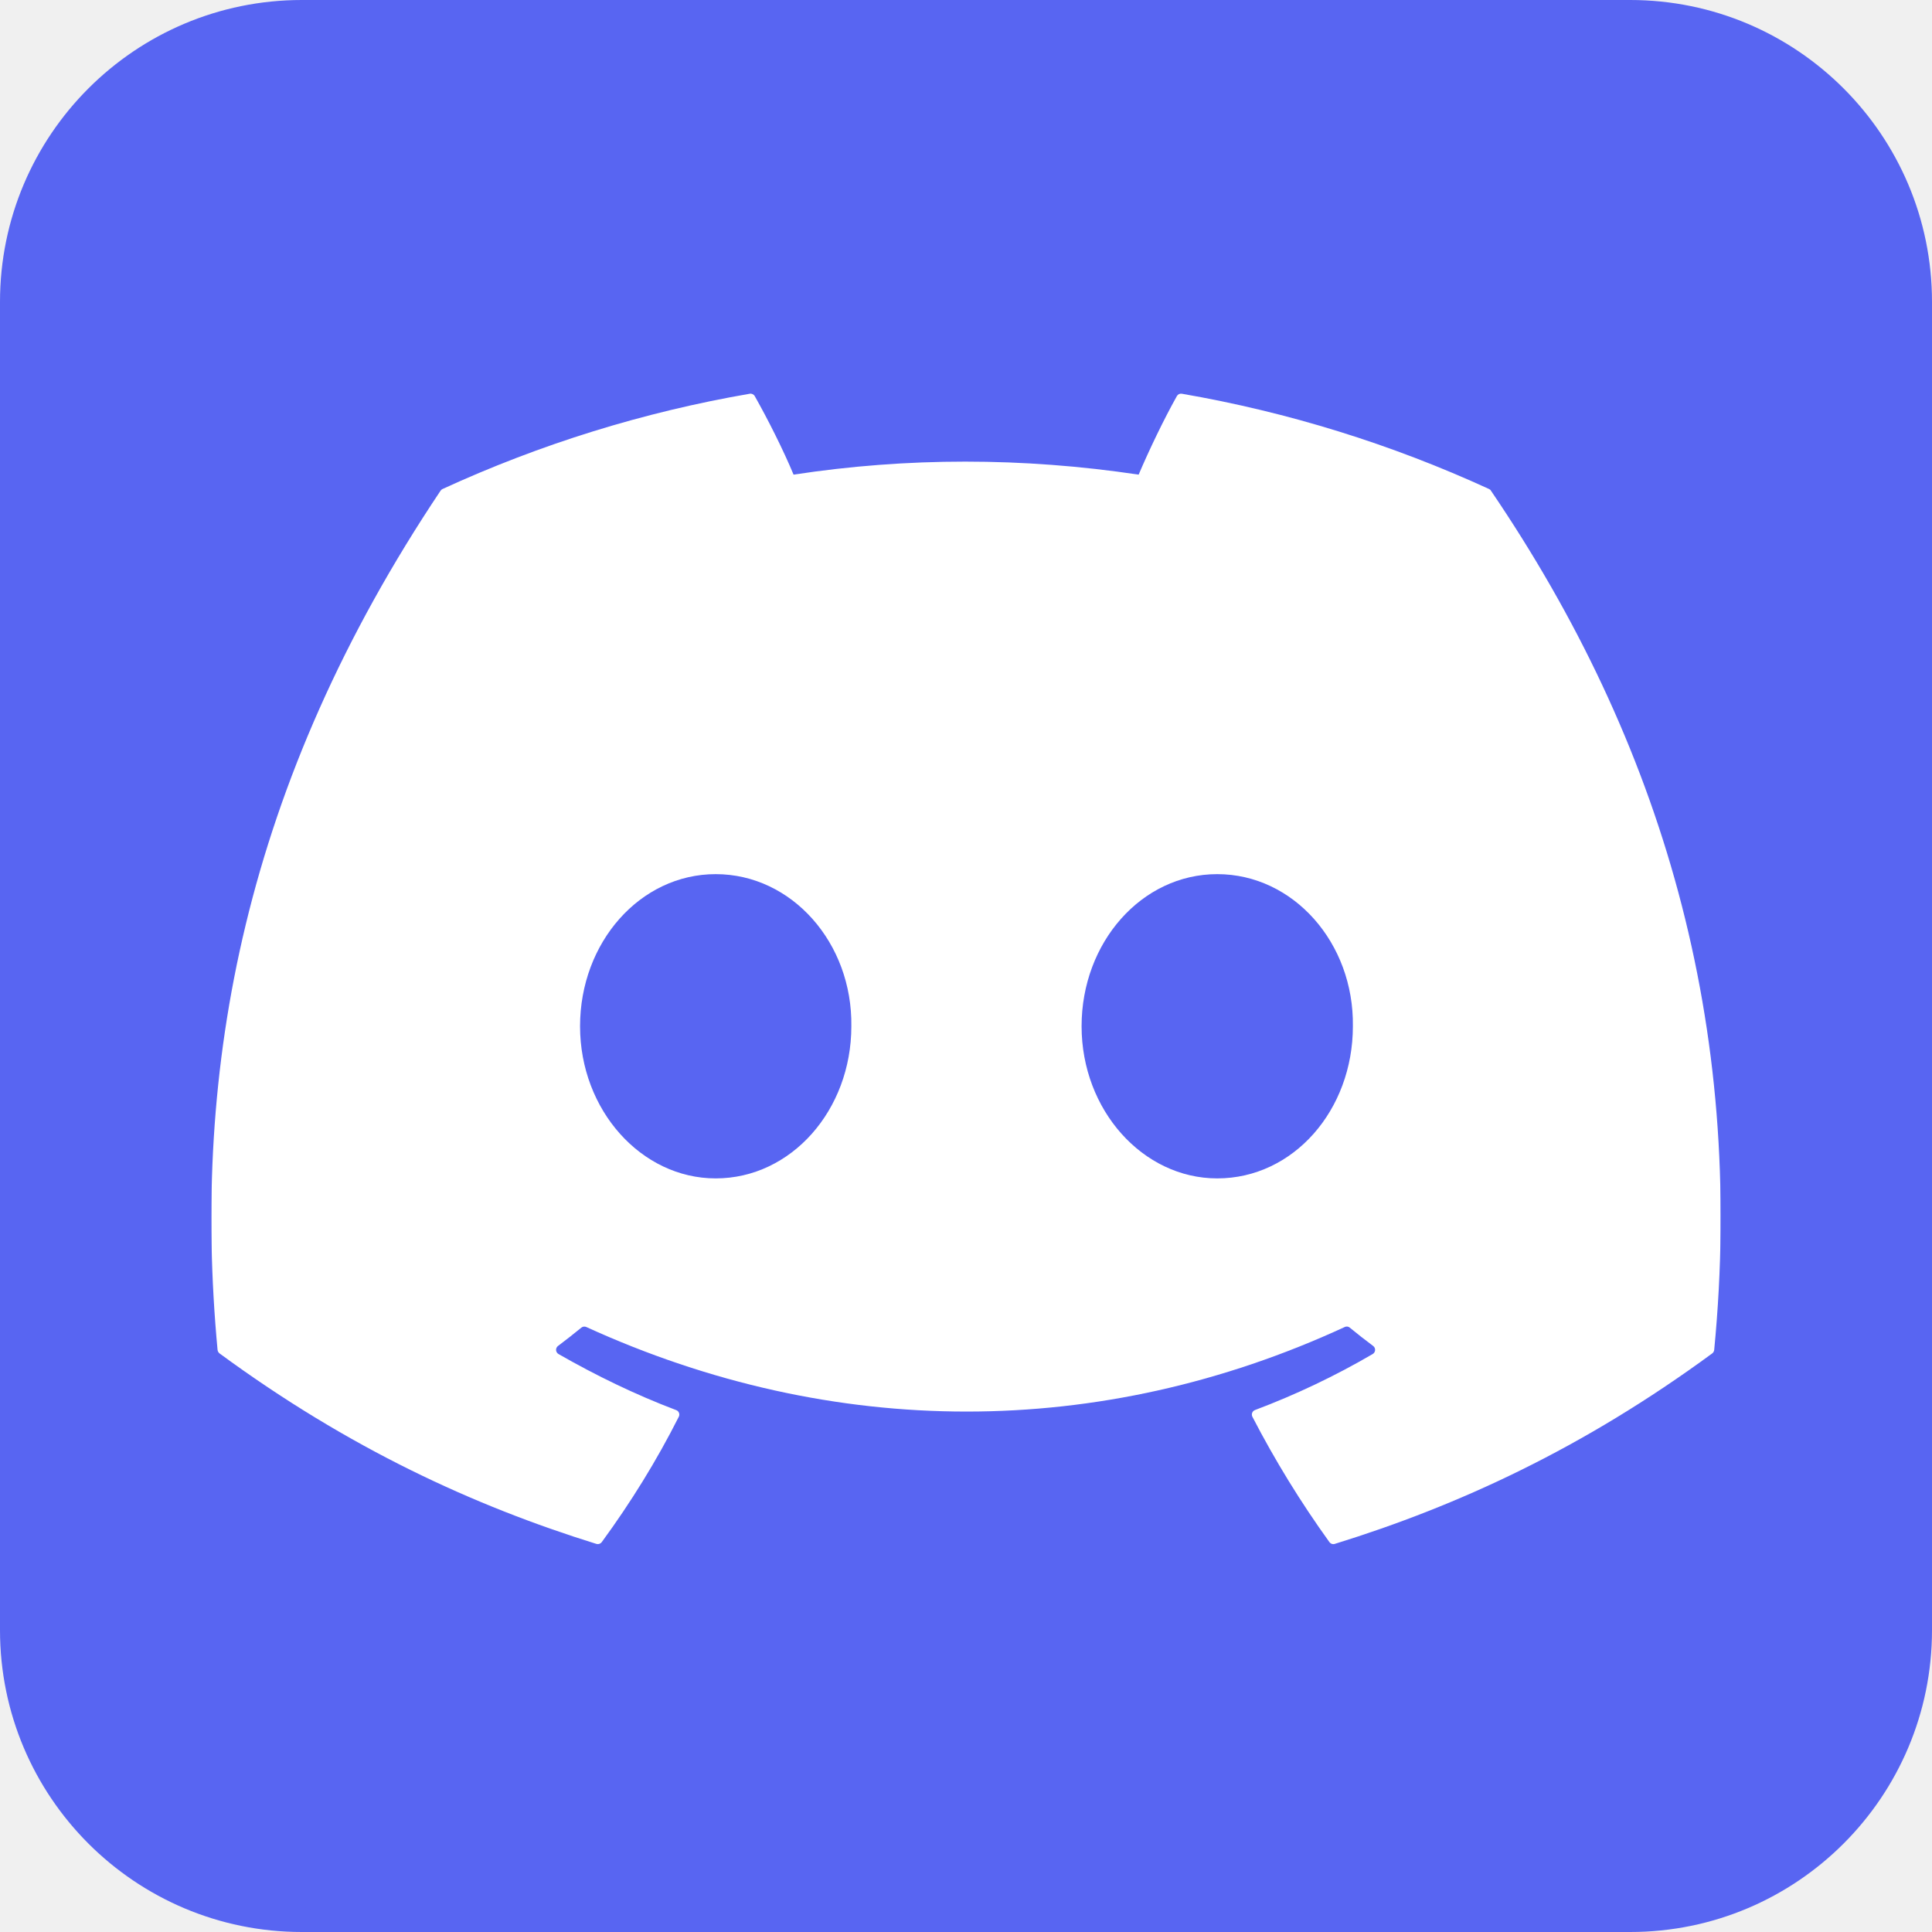
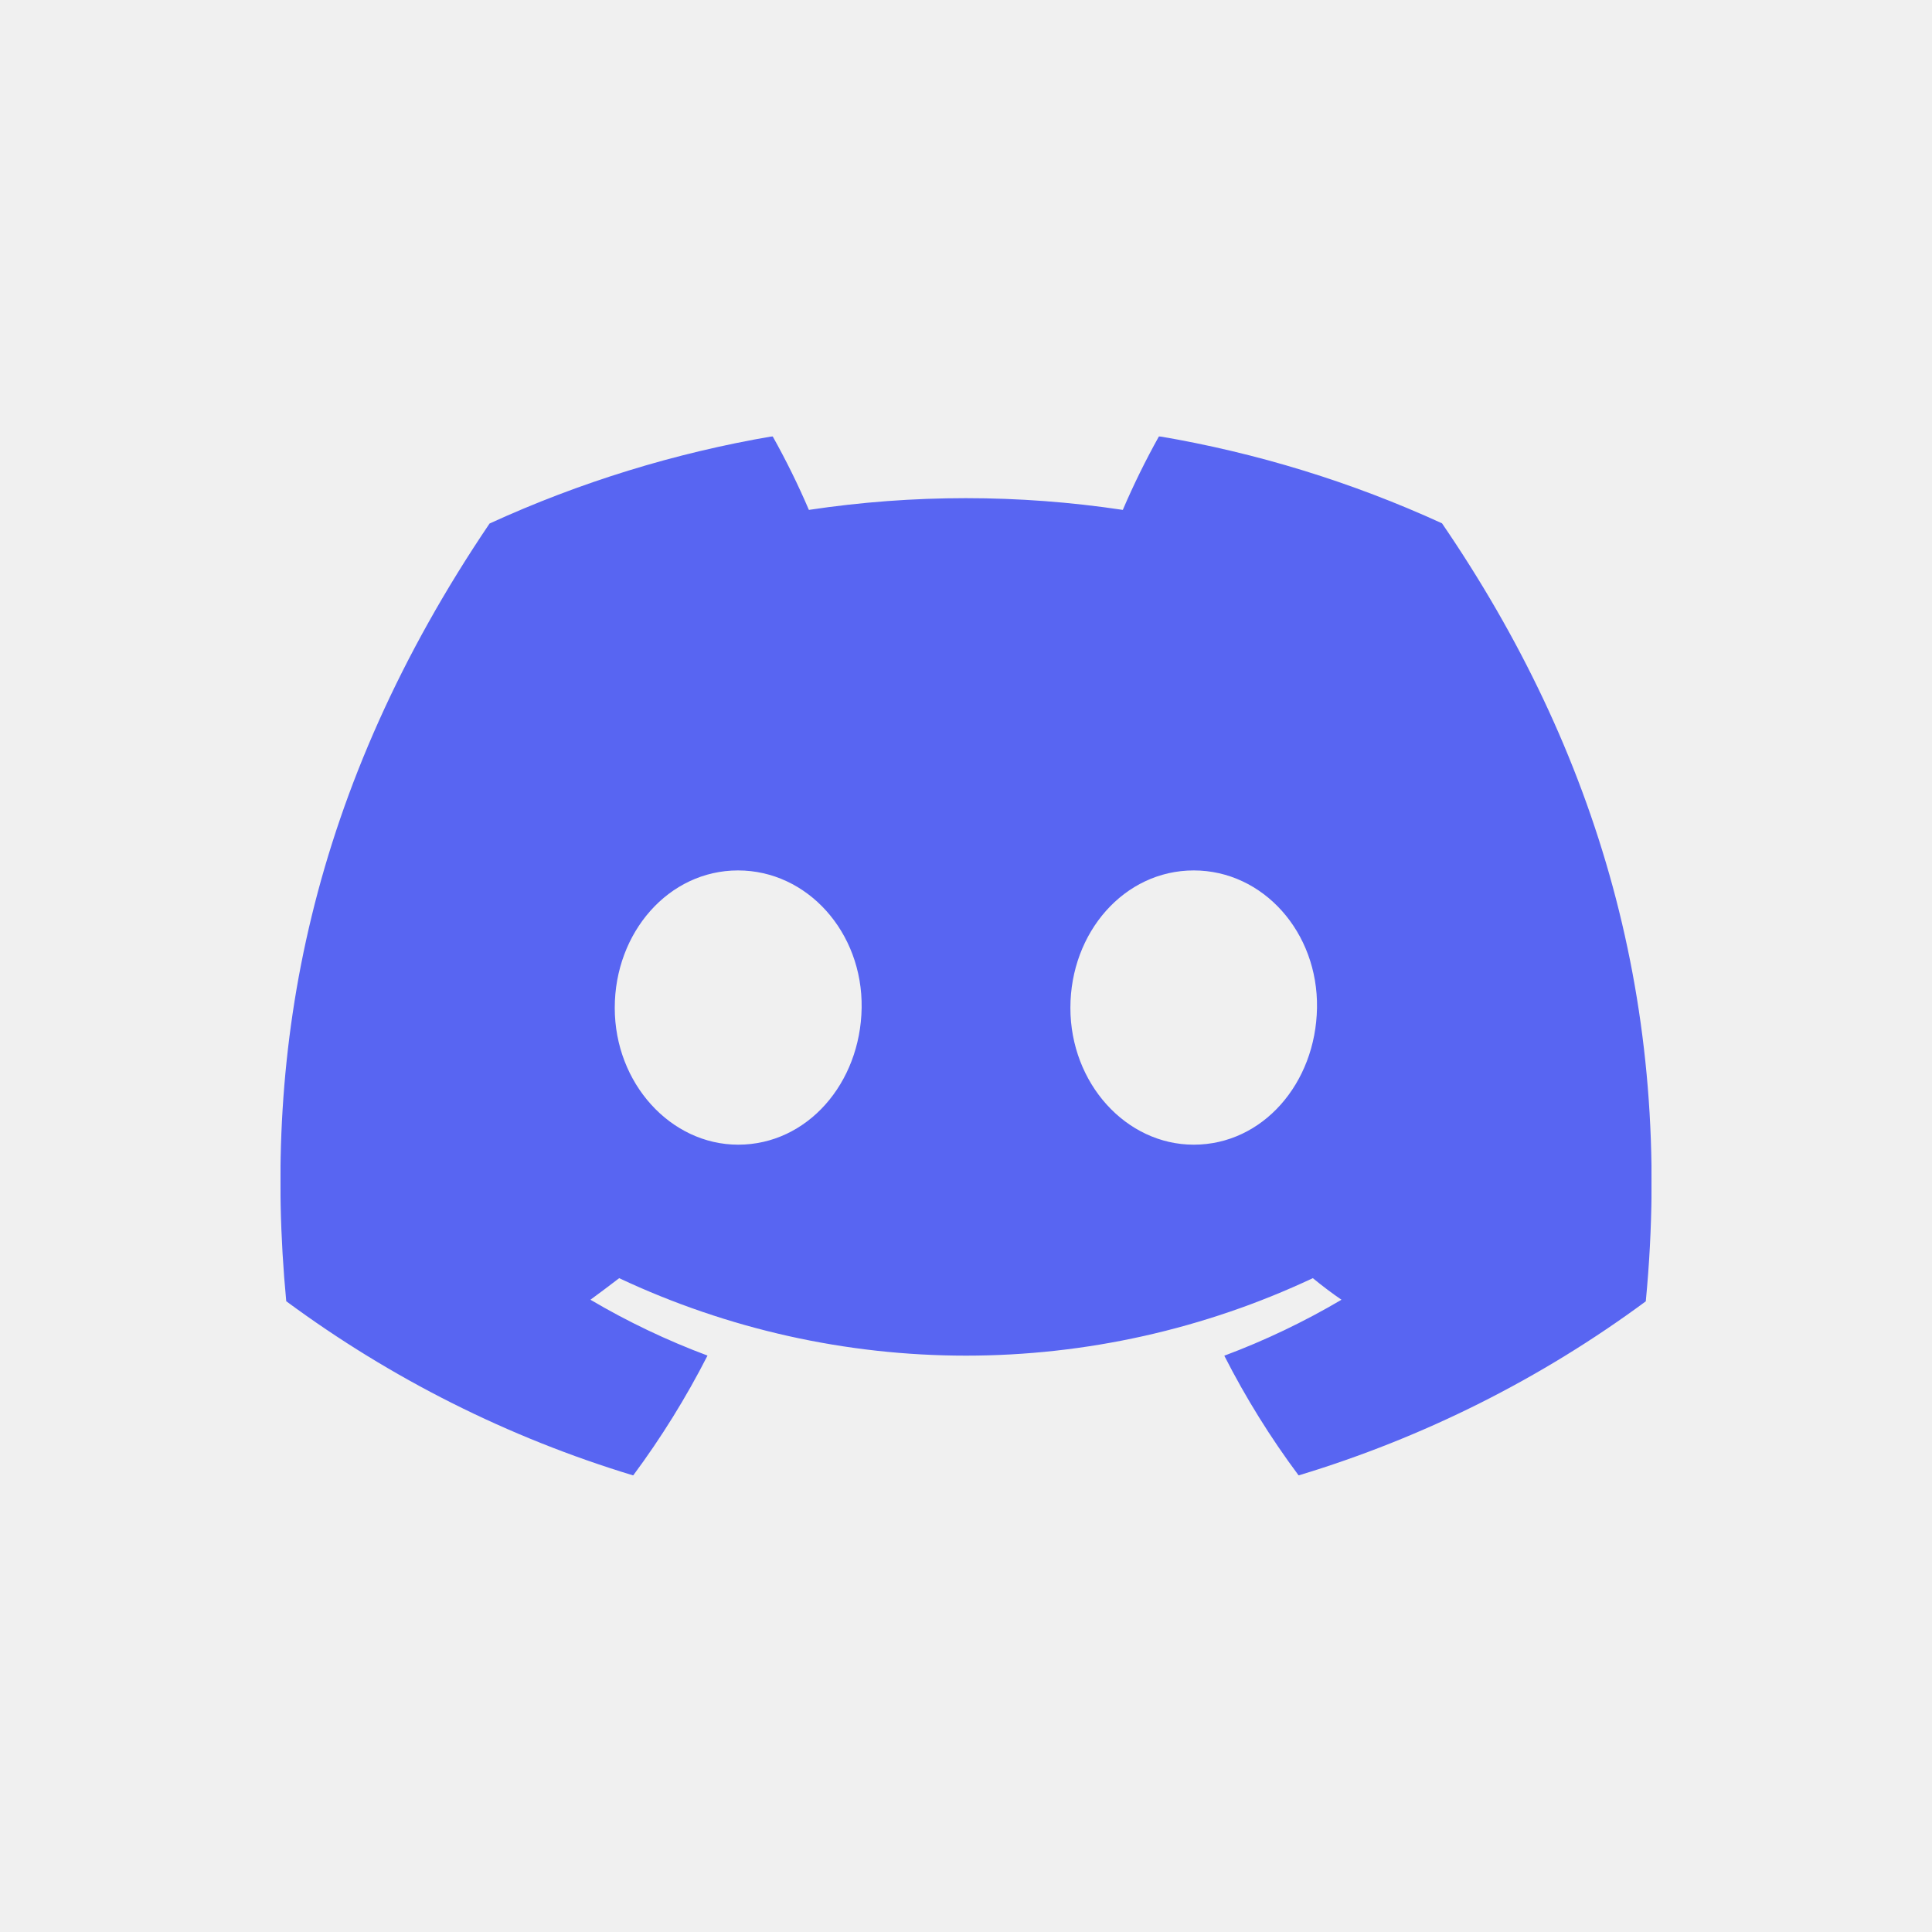
- <svg xmlns="http://www.w3.org/2000/svg" width="64" height="64" viewBox="0 0 64 64" fill="none">
-   <g clip-path="url(#clip0_299_392)">
-     <rect width="64" height="64" rx="10" fill="#5865F2" />
-     <g clip-path="url(#clip1_299_392)">
-       <path d="M49 0H15C6.716 0 0 6.716 0 15V49C0 57.284 6.716 64 15 64H49C57.284 64 64 57.284 64 49V15C64 6.716 57.284 0 49 0Z" fill="#5865F2" />
-       <mask id="mask0_299_392" style="mask-type:luminance" maskUnits="userSpaceOnUse" x="7" y="12" width="50" height="40">
-         <path d="M7 12.75H57V51.483H7V12.75Z" fill="white" />
-       </mask>
-       <g mask="url(#mask0_299_392)">
-         <path d="M49.327 16.199C46.085 14.711 42.664 13.65 39.15 13.043C39.118 13.037 39.085 13.041 39.055 13.055C39.026 13.069 39.002 13.092 38.986 13.12C38.547 13.902 38.06 14.922 37.719 15.723C33.876 15.148 30.052 15.148 26.288 15.723C25.947 14.904 25.443 13.902 25.001 13.12C24.985 13.092 24.96 13.07 24.931 13.056C24.902 13.042 24.869 13.037 24.837 13.043C21.322 13.649 17.901 14.71 14.66 16.199C14.633 16.211 14.609 16.231 14.593 16.257C8.111 25.941 6.336 35.387 7.207 44.716C7.212 44.762 7.235 44.804 7.272 44.833C11.548 47.974 15.691 49.88 19.757 51.144C19.788 51.153 19.822 51.153 19.853 51.143C19.885 51.132 19.912 51.113 19.932 51.087C20.894 49.773 21.751 48.388 22.486 46.932C22.497 46.912 22.502 46.89 22.503 46.868C22.504 46.846 22.501 46.823 22.492 46.802C22.484 46.782 22.472 46.763 22.456 46.747C22.44 46.731 22.421 46.719 22.4 46.712C21.04 46.196 19.745 45.567 18.499 44.853C18.477 44.839 18.458 44.821 18.444 44.798C18.43 44.776 18.422 44.75 18.421 44.724C18.419 44.698 18.424 44.672 18.435 44.648C18.446 44.624 18.463 44.603 18.484 44.587C18.746 44.39 19.005 44.188 19.258 43.98C19.28 43.962 19.307 43.95 19.336 43.946C19.364 43.942 19.393 43.946 19.42 43.958C27.603 47.694 36.461 47.694 44.548 43.958C44.574 43.945 44.603 43.941 44.632 43.944C44.661 43.948 44.689 43.959 44.711 43.978C44.965 44.187 45.224 44.39 45.488 44.587C45.509 44.603 45.526 44.623 45.537 44.647C45.548 44.671 45.553 44.697 45.552 44.724C45.55 44.75 45.543 44.775 45.529 44.798C45.516 44.82 45.497 44.839 45.474 44.853C44.228 45.581 42.922 46.202 41.572 46.71C41.551 46.718 41.532 46.73 41.516 46.746C41.5 46.762 41.488 46.781 41.48 46.802C41.472 46.823 41.468 46.845 41.47 46.868C41.471 46.89 41.477 46.912 41.487 46.932C42.235 48.377 43.088 49.765 44.039 51.085C44.059 51.111 44.086 51.132 44.117 51.142C44.149 51.153 44.183 51.154 44.215 51.144C48.3 49.88 52.443 47.974 56.72 44.833C56.738 44.819 56.753 44.802 56.764 44.782C56.776 44.762 56.782 44.74 56.785 44.718C57.827 33.933 55.038 24.564 49.392 16.259C49.378 16.232 49.355 16.211 49.327 16.199ZM23.708 39.036C21.245 39.036 19.215 36.774 19.215 33.996C19.215 31.218 21.205 28.957 23.708 28.957C26.231 28.957 28.241 31.238 28.202 33.996C28.202 36.774 26.211 39.036 23.708 39.036ZM40.322 39.036C37.859 39.036 35.829 36.774 35.829 33.996C35.829 31.218 37.819 28.957 40.322 28.957C42.845 28.957 44.855 31.238 44.816 33.996C44.816 36.774 42.845 39.036 40.322 39.036Z" fill="white" />
-       </g>
-     </g>
+ <svg xmlns="http://www.w3.org/2000/svg" width="62" height="62" fill="none">
+   <mask id="A" maskUnits="userSpaceOnUse" x="9" y="14" width="44" height="34">
+     <path d="M53 14H9v33.348h44V14z" fill="#fff" />
+   </mask>
+   <g mask="url(#A)">
+     <path d="M46.272 16.792A36.43 36.43 0 0 0 37.194 14a25.18 25.18 0 0 0-1.162 2.363 33.88 33.88 0 0 0-10.074 0A24.67 24.67 0 0 0 24.794 14a36.6 36.6 0 0 0-9.083 2.8c-5.746 8.498-7.304 16.787-6.525 24.958a36.61 36.61 0 0 0 11.134 5.59 27.18 27.18 0 0 0 2.385-3.846c-1.303-.487-2.56-1.086-3.757-1.792.316-.229.623-.465.922-.692 3.482 1.636 7.282 2.486 11.13 2.486s7.648-.85 11.13-2.486c.301.245.608.48.92.692a23.88 23.88 0 0 1-3.761 1.796c.684 1.344 1.482 2.629 2.385 3.841 4.006-1.21 7.776-3.099 11.141-5.586.913-9.477-1.562-17.689-6.542-24.971zM23.69 36.734c-2.168 0-3.962-1.969-3.962-4.391s1.731-4.41 3.956-4.41 4.004 1.987 3.967 4.41-1.749 4.391-3.96 4.391zm14.618 0c-2.173 0-3.958-1.969-3.958-4.391s1.729-4.41 3.958-4.41 3.995 1.987 3.956 4.41-1.744 4.391-3.956 4.391z" fill="#5865f2" />
  </g>
-   <defs>
-     <clipPath id="clip0_299_392">
-       <rect width="64" height="64" rx="10" fill="white" />
-     </clipPath>
-     <clipPath id="clip1_299_392">
-       <rect width="64" height="64" fill="white" />
-     </clipPath>
-   </defs>
</svg>
